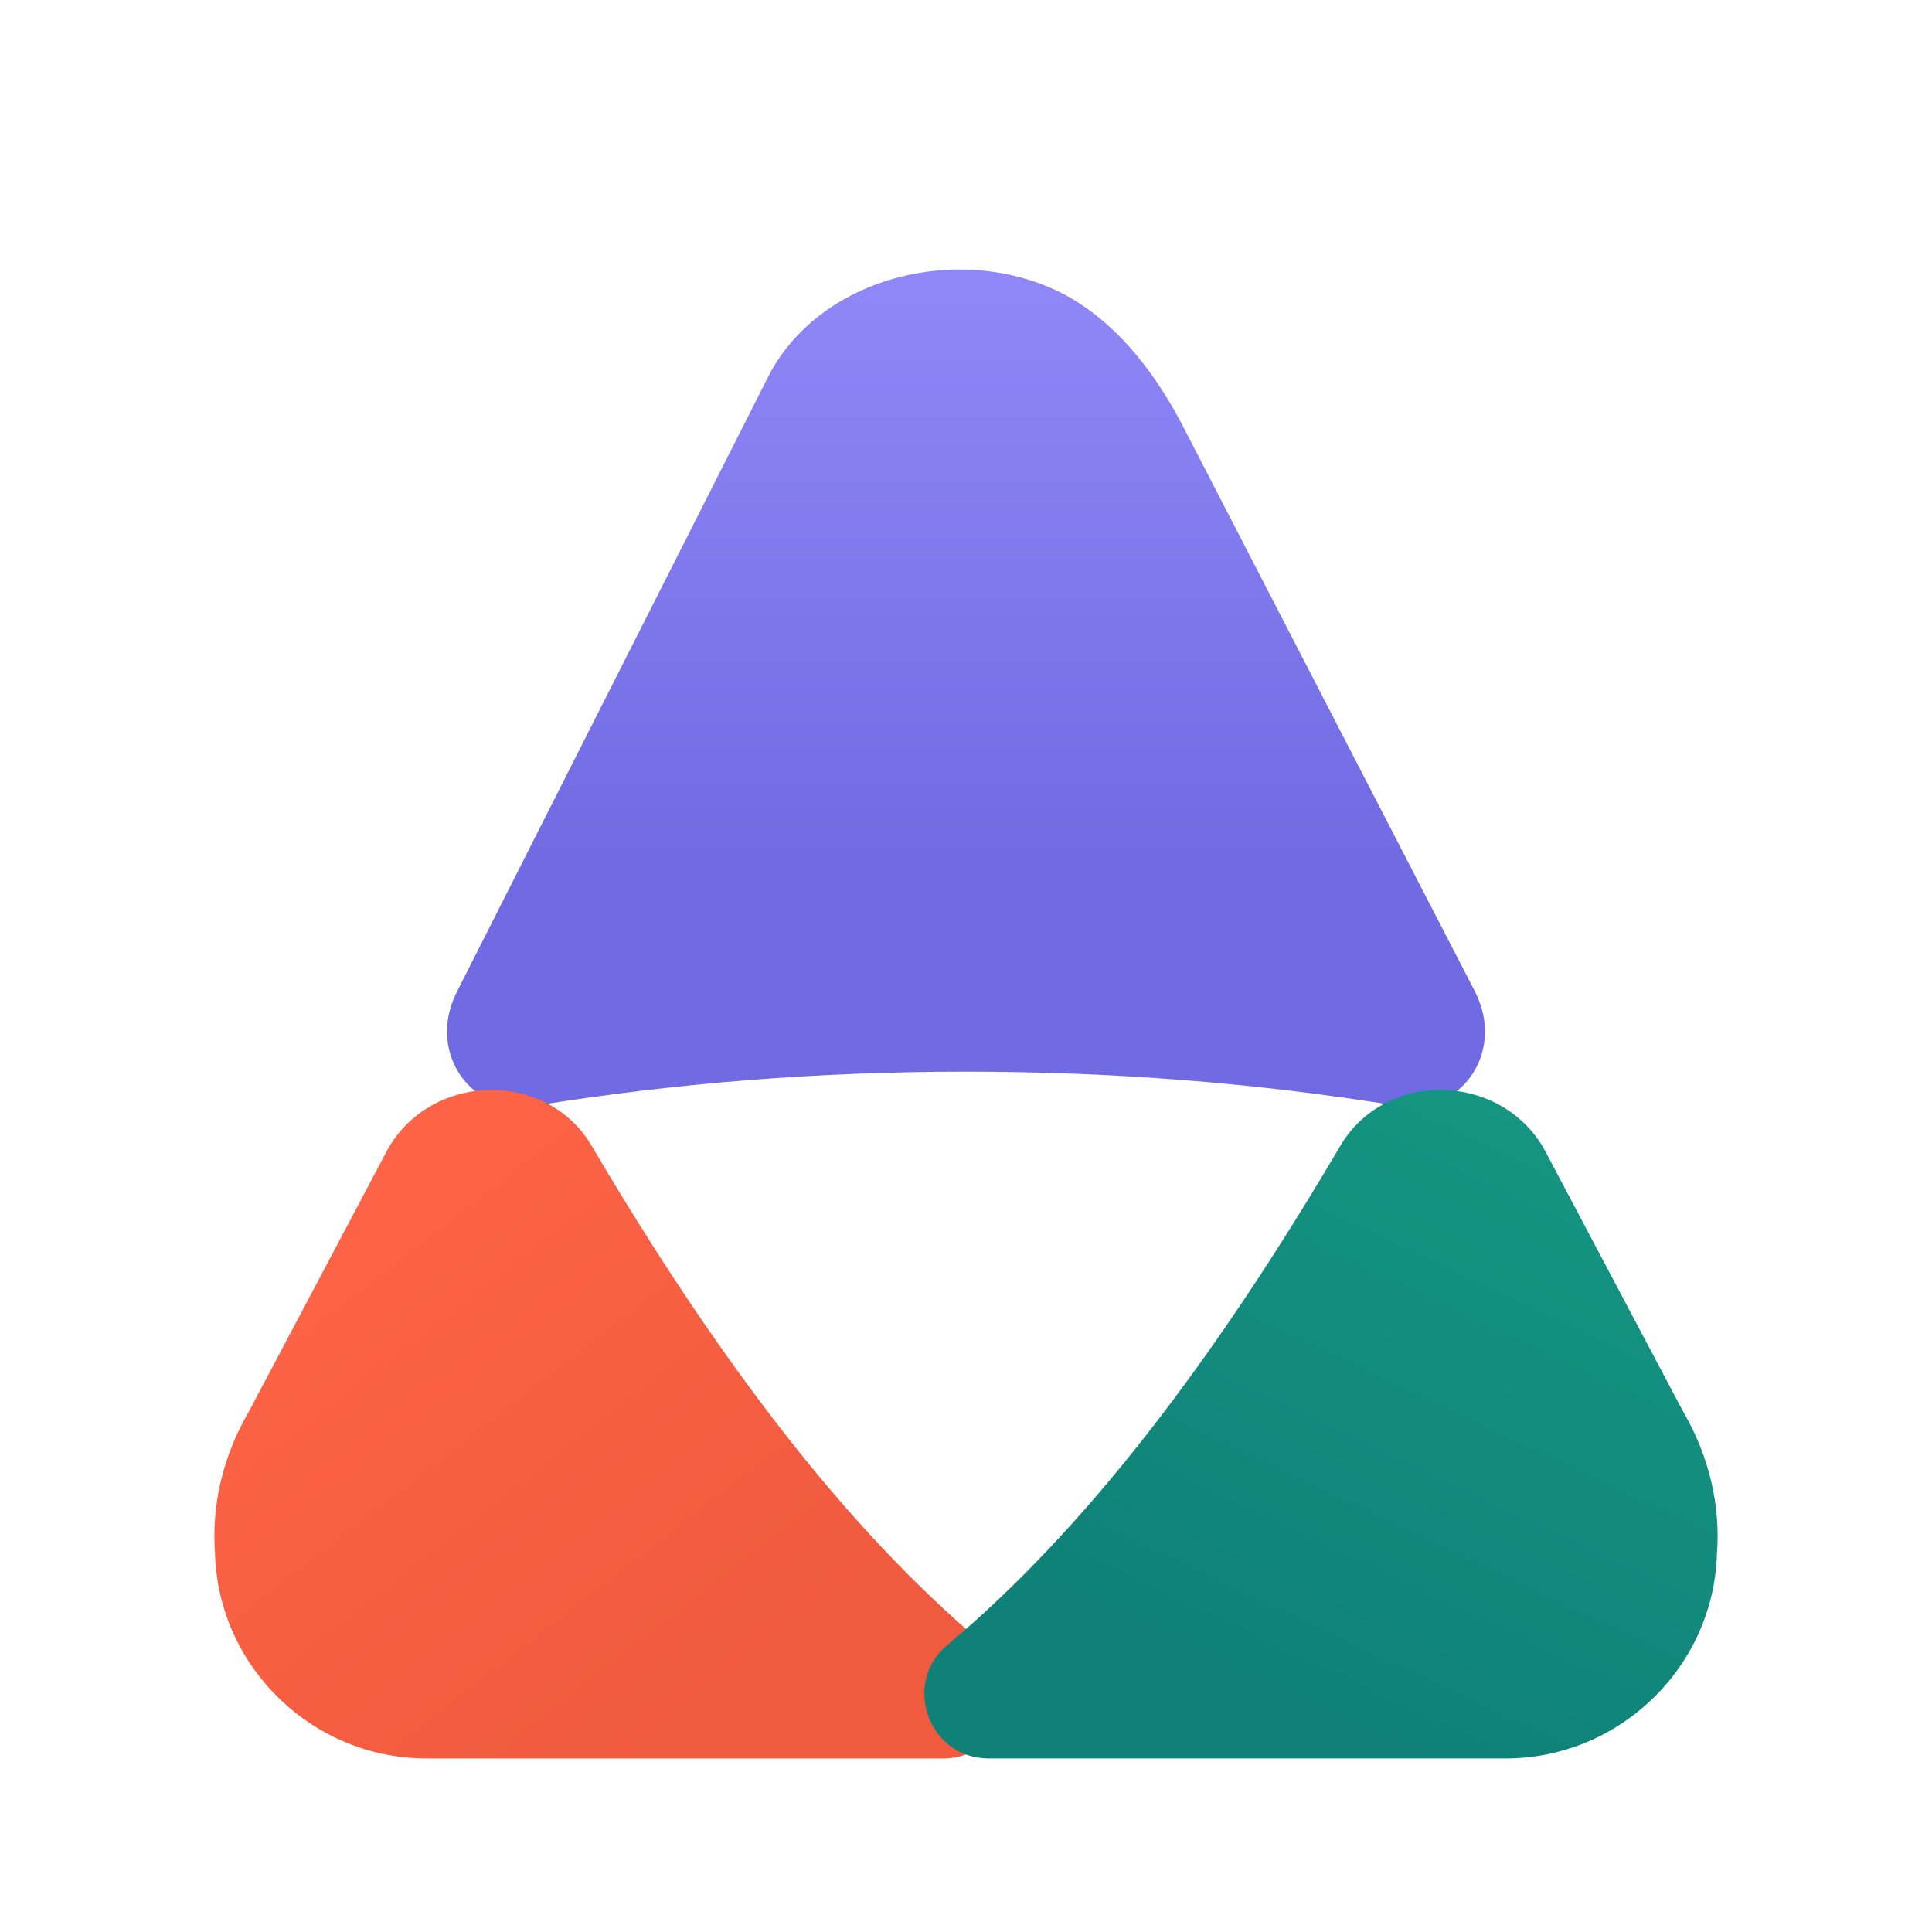
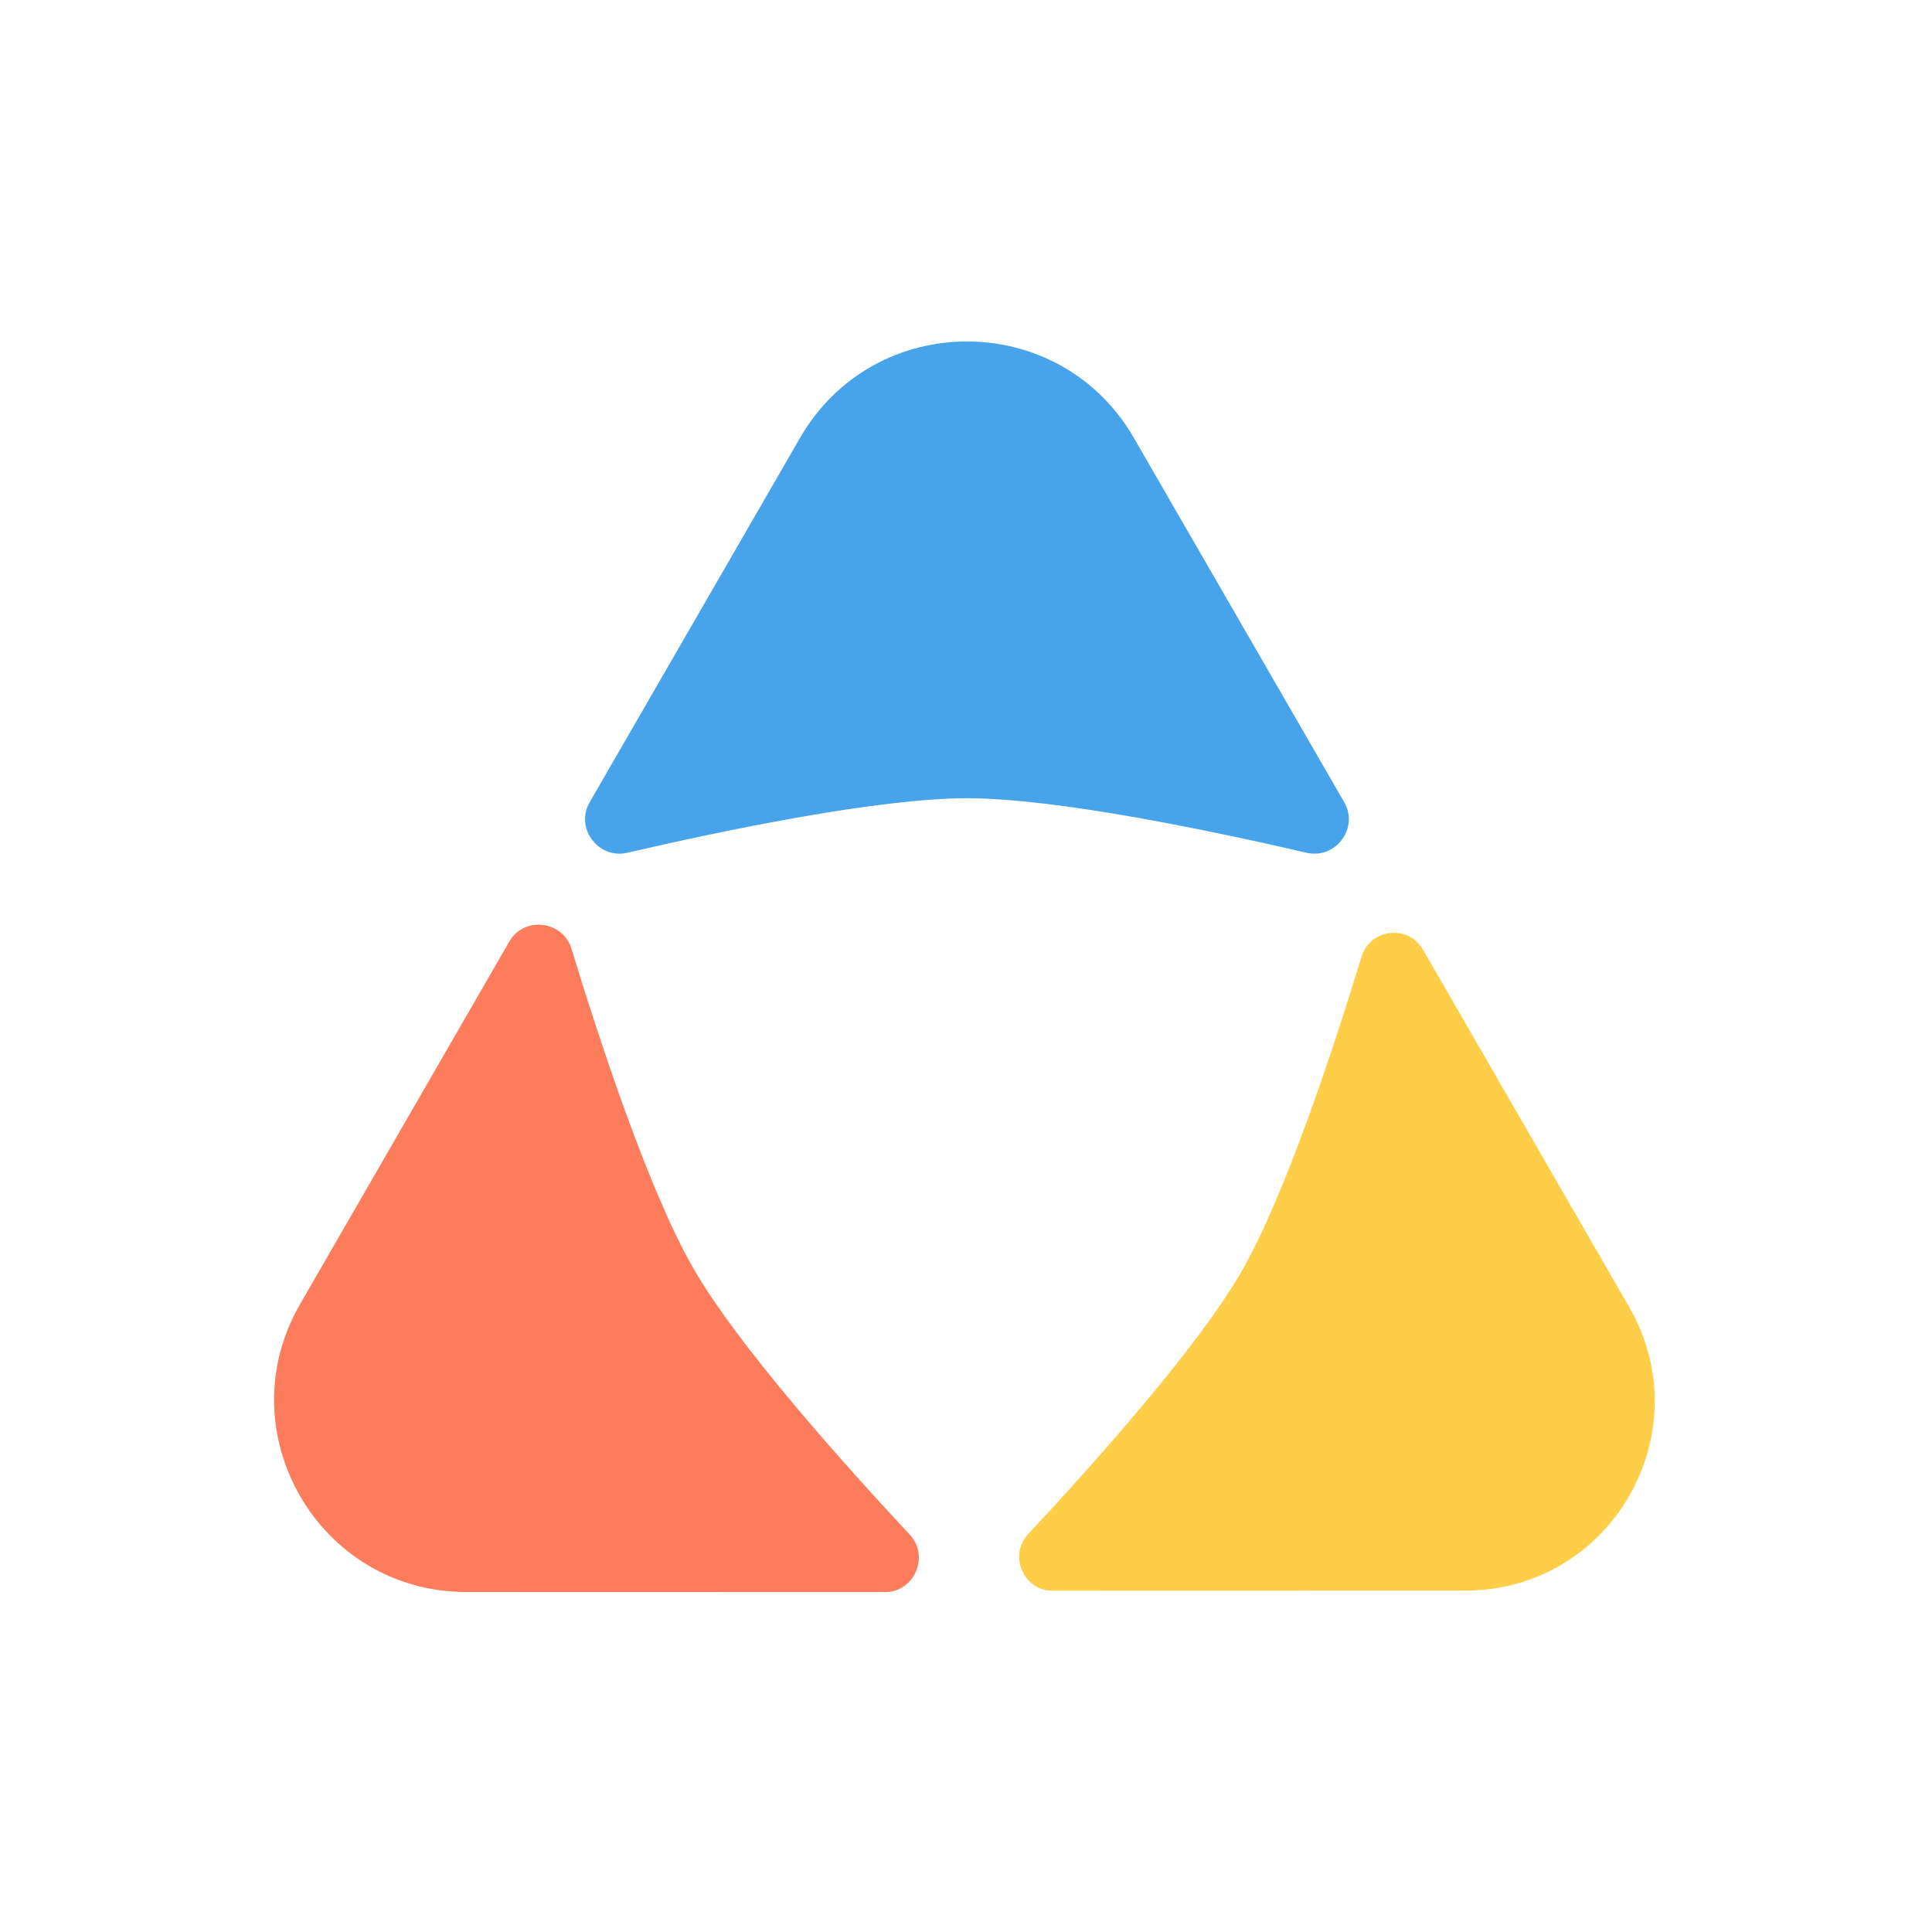
- <svg xmlns="http://www.w3.org/2000/svg" width="512" height="512" viewBox="0 0 512 512" fill="none" role="img" aria-labelledby="title">
-   <defs>
-     <linearGradient id="abstractMarkPurple" x1="252" y1="78" x2="252" y2="228" gradientUnits="userSpaceOnUse">
-       <stop stop-color="#8F86F7" />
-       <stop offset="1" stop-color="#706BE2" />
-     </linearGradient>
-     <linearGradient id="abstractMarkCoral" x1="108" y1="272" x2="226" y2="424" gradientUnits="userSpaceOnUse">
-       <stop stop-color="#FF6548" />
-       <stop offset="1" stop-color="#F05A3E" />
-     </linearGradient>
-     <linearGradient id="abstractMarkTeal" x1="356" y1="272" x2="284" y2="424" gradientUnits="userSpaceOnUse">
-       <stop stop-color="#159582" />
-       <stop offset="1" stop-color="#0F8177" />
-     </linearGradient>
-   </defs>
-   <path d="M204 99C218 73 255 64 282 78C295 85 305 97 313 112L391 263C399 279 387 296 370 293C333 287 295 284 256 284C217 284 179 287 142 293C125 296 113 279 121 263L204 99Z" fill="url(#abstractMarkPurple)" />
-   <path d="M102 306C113 284 145 283 157 304C190 360 224 405 261 436C273 446 266 466 250 466H113C83 466 58 442 57 412C56 399 59 386 66 374L102 306Z" fill="url(#abstractMarkCoral)" />
-   <path d="M355 304C367 283 399 284 410 306L446 374C453 386 456 399 455 412C454 442 429 466 399 466H262C246 466 239 446 251 436C288 405 322 360 355 304Z" fill="url(#abstractMarkTeal)" />
+ <svg xmlns="http://www.w3.org/2000/svg" width="430" height="430" viewBox="0 0 430 430" fill="none" role="img" aria-labelledby="title">
+   <path d="M215.212 177.66C235.162 177.66 269.946 184.957 290.815 189.795C297.261 191.29 302.499 184.3 299.191 178.566L252.37 97.473C235.862 68.842 194.563 68.842 178.054 97.473L131.234 178.566C127.926 184.3 133.164 191.29 139.609 189.795C160.478 184.957 195.262 177.66 215.212 177.66Z" fill="#47A4EB" />
+   <path d="M276.246 283.119C266.457 300.073 243.192 326.056 228.843 341.418C224.412 346.163 227.779 354.042 234.271 354.042L326.121 354.019C358.539 354.029 378.802 318.932 362.584 290.863L316.68 211.307C313.433 205.684 304.926 206.708 303.033 212.918C296.903 233.026 286.034 266.165 276.246 283.119Z" fill="#FFCE48" />
+   <path d="M154.378 282.399C144.448 265.2 133.422 231.582 127.204 211.184C125.283 204.884 116.653 203.845 113.36 209.549L66.792 290.255C50.34 318.729 70.896 354.333 103.782 354.323L196.959 354.347C203.545 354.347 206.961 346.354 202.465 341.54C187.909 325.956 164.308 299.598 154.378 282.399Z" fill="#FD7C5C" />
</svg>
